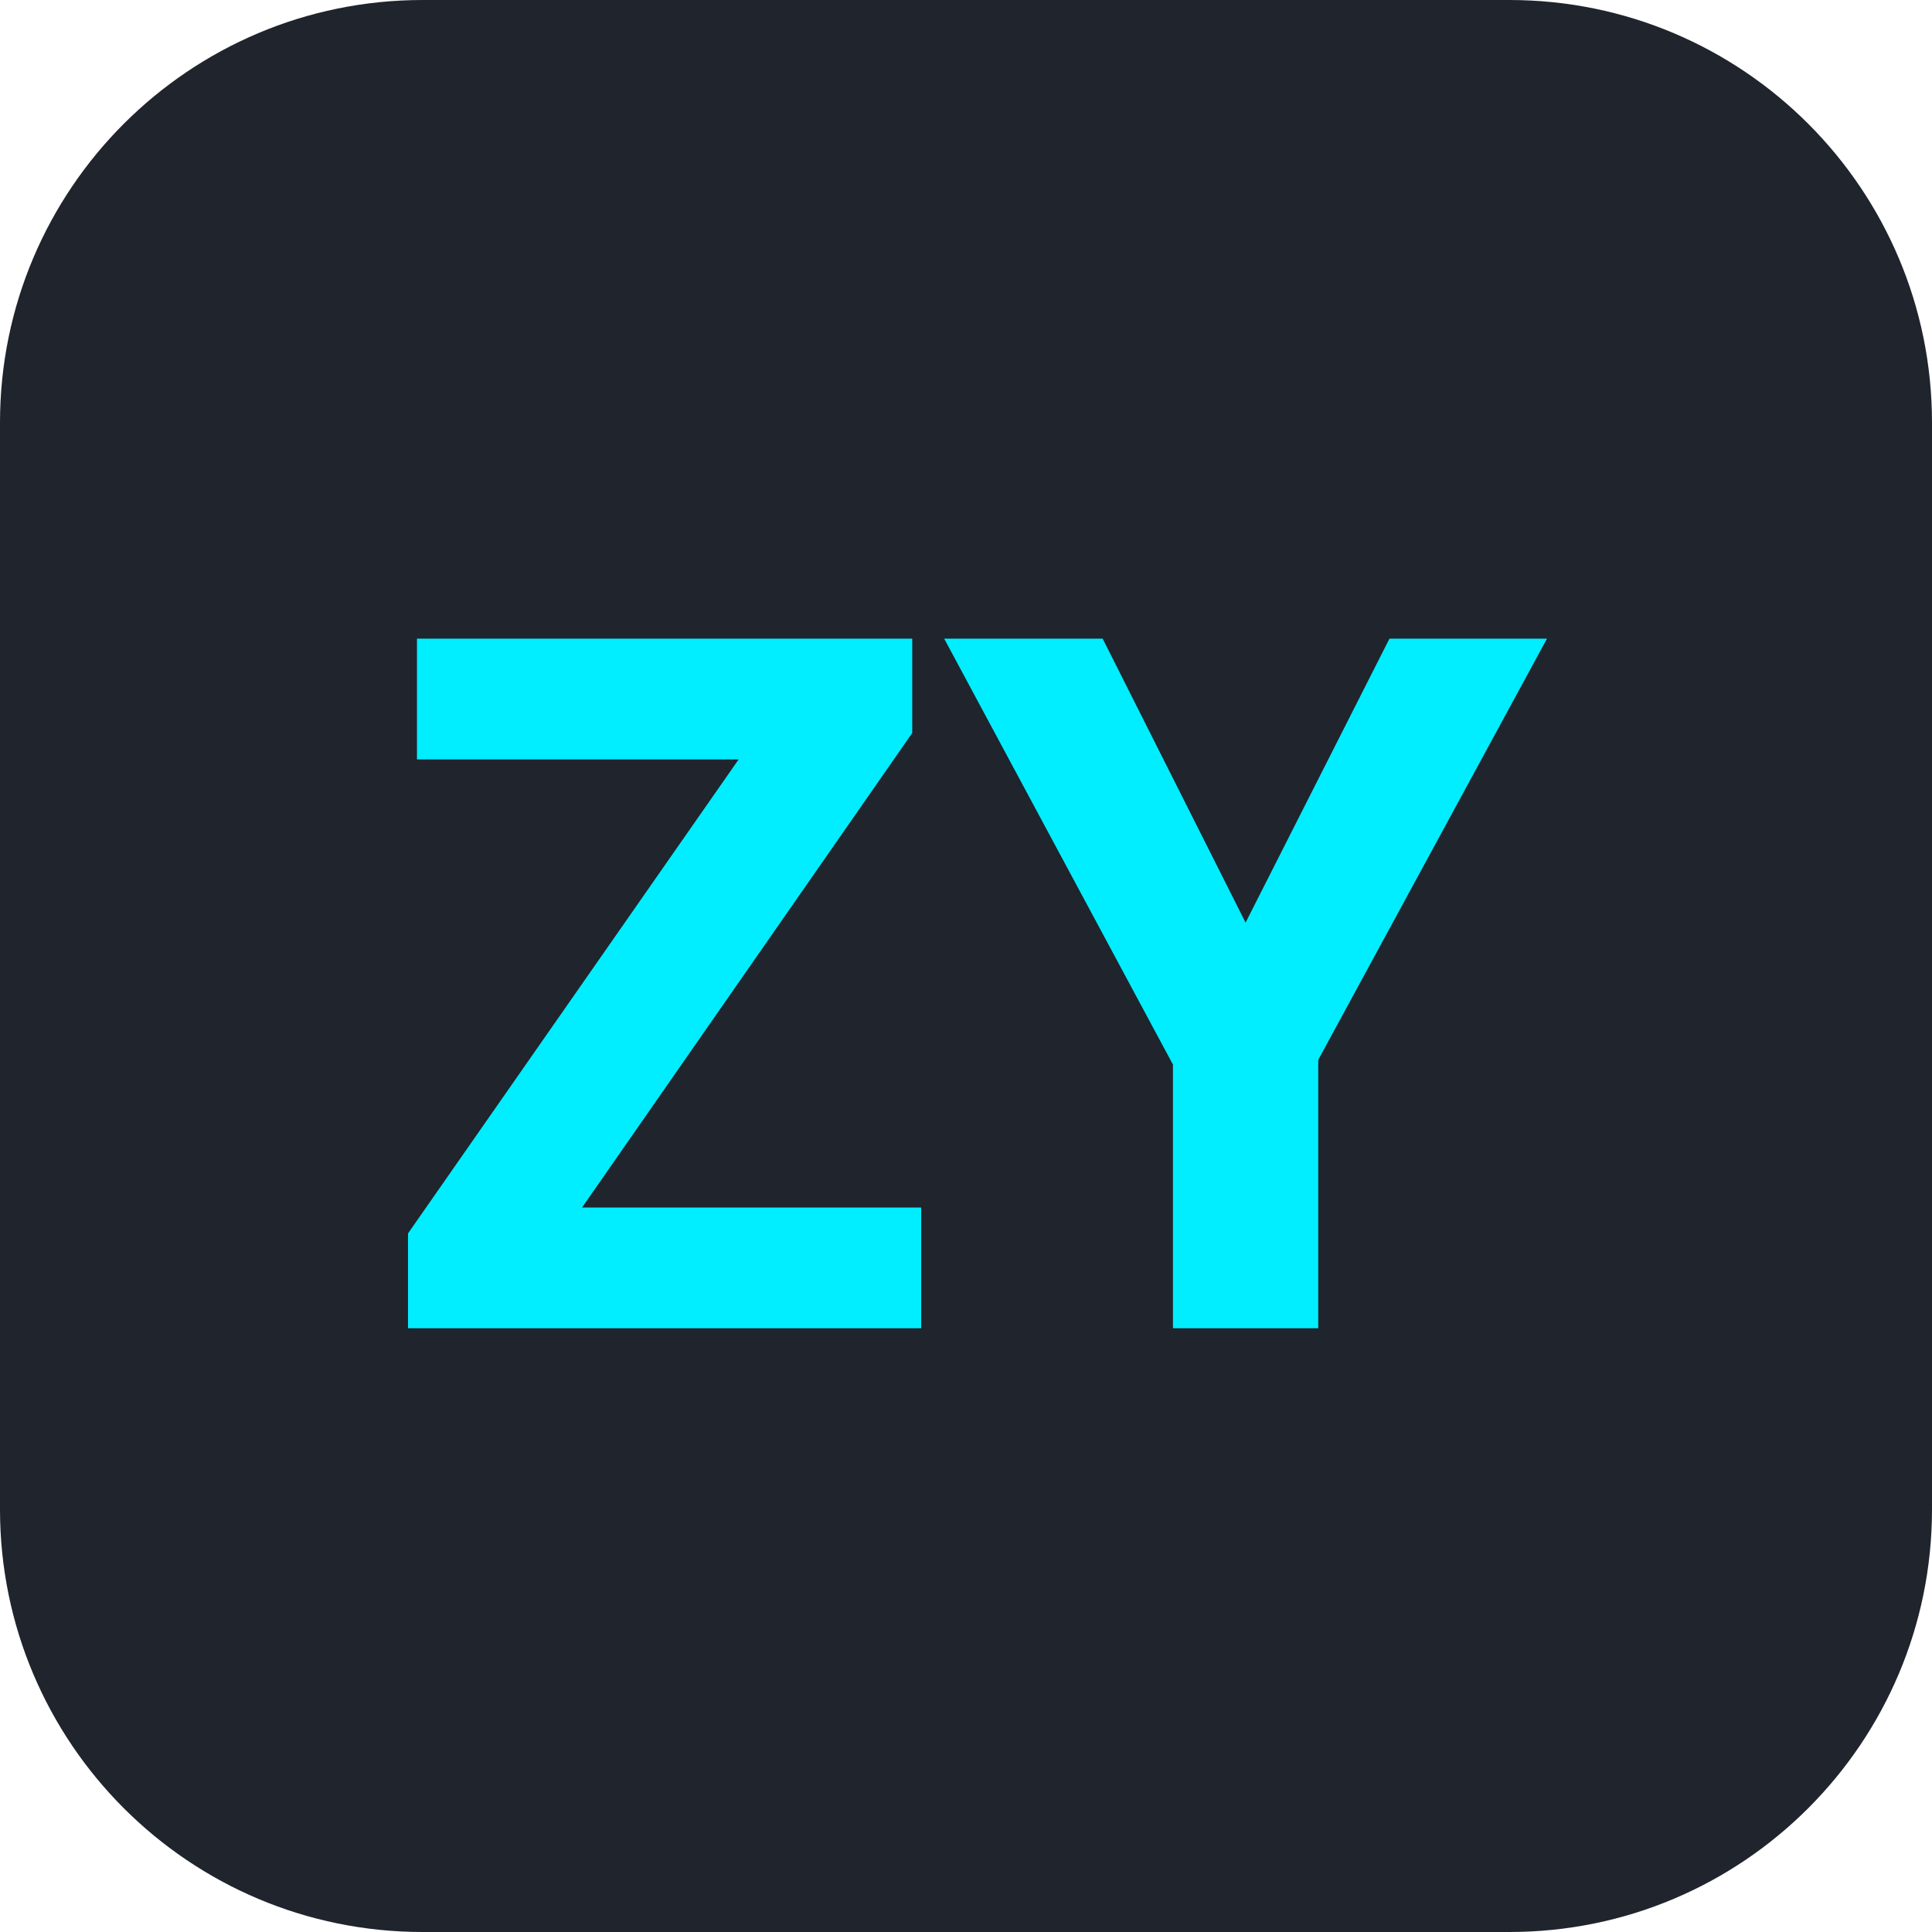
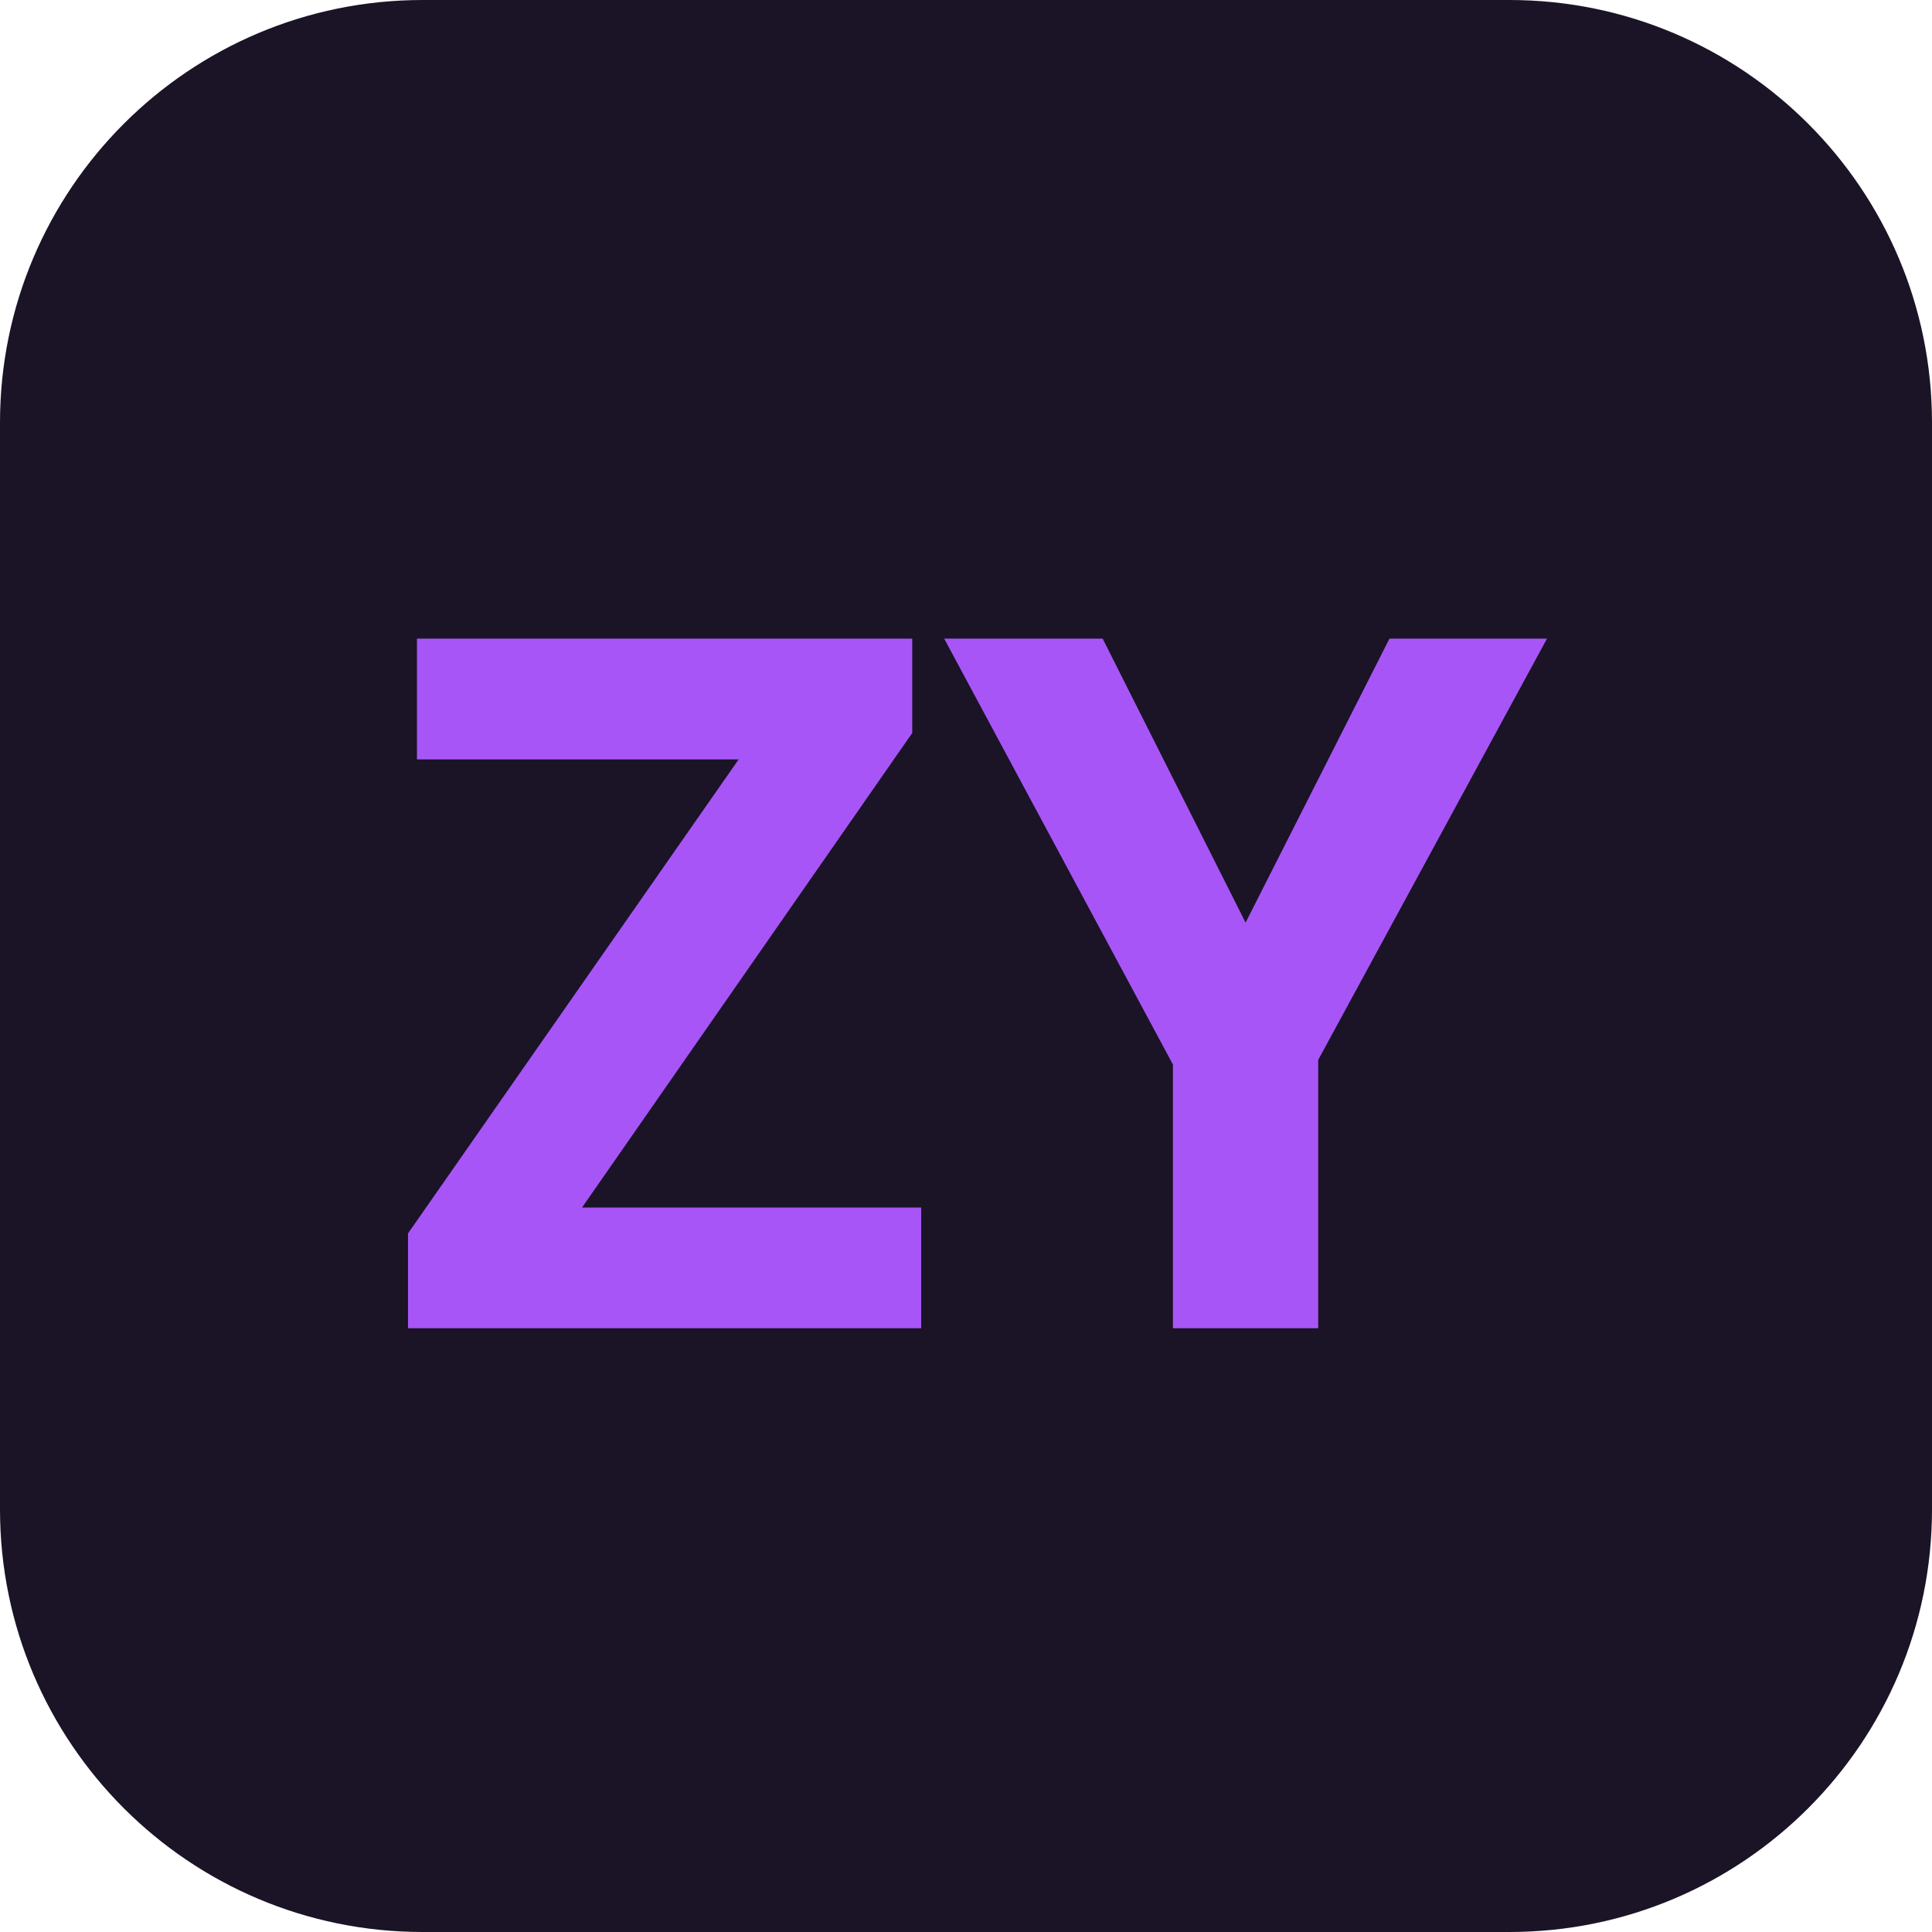
<svg xmlns="http://www.w3.org/2000/svg" viewBox="0 0 64 64">
-   <rect width="64" height="64" rx="14" fill="#1f242d" />
-   <text x="32" y="44" font-family="Poppins, Segoe UI, sans-serif" font-size="32" font-weight="600" fill="#0ef" text-anchor="middle">ZY</text>
+   <rect width="64" height="64" rx="14" fill="#1a1426" />
+   <text x="32" y="44" font-family="Poppins, Segoe UI, sans-serif" font-size="32" font-weight="600" fill="#a855f7" text-anchor="middle">ZY</text>
</svg>
